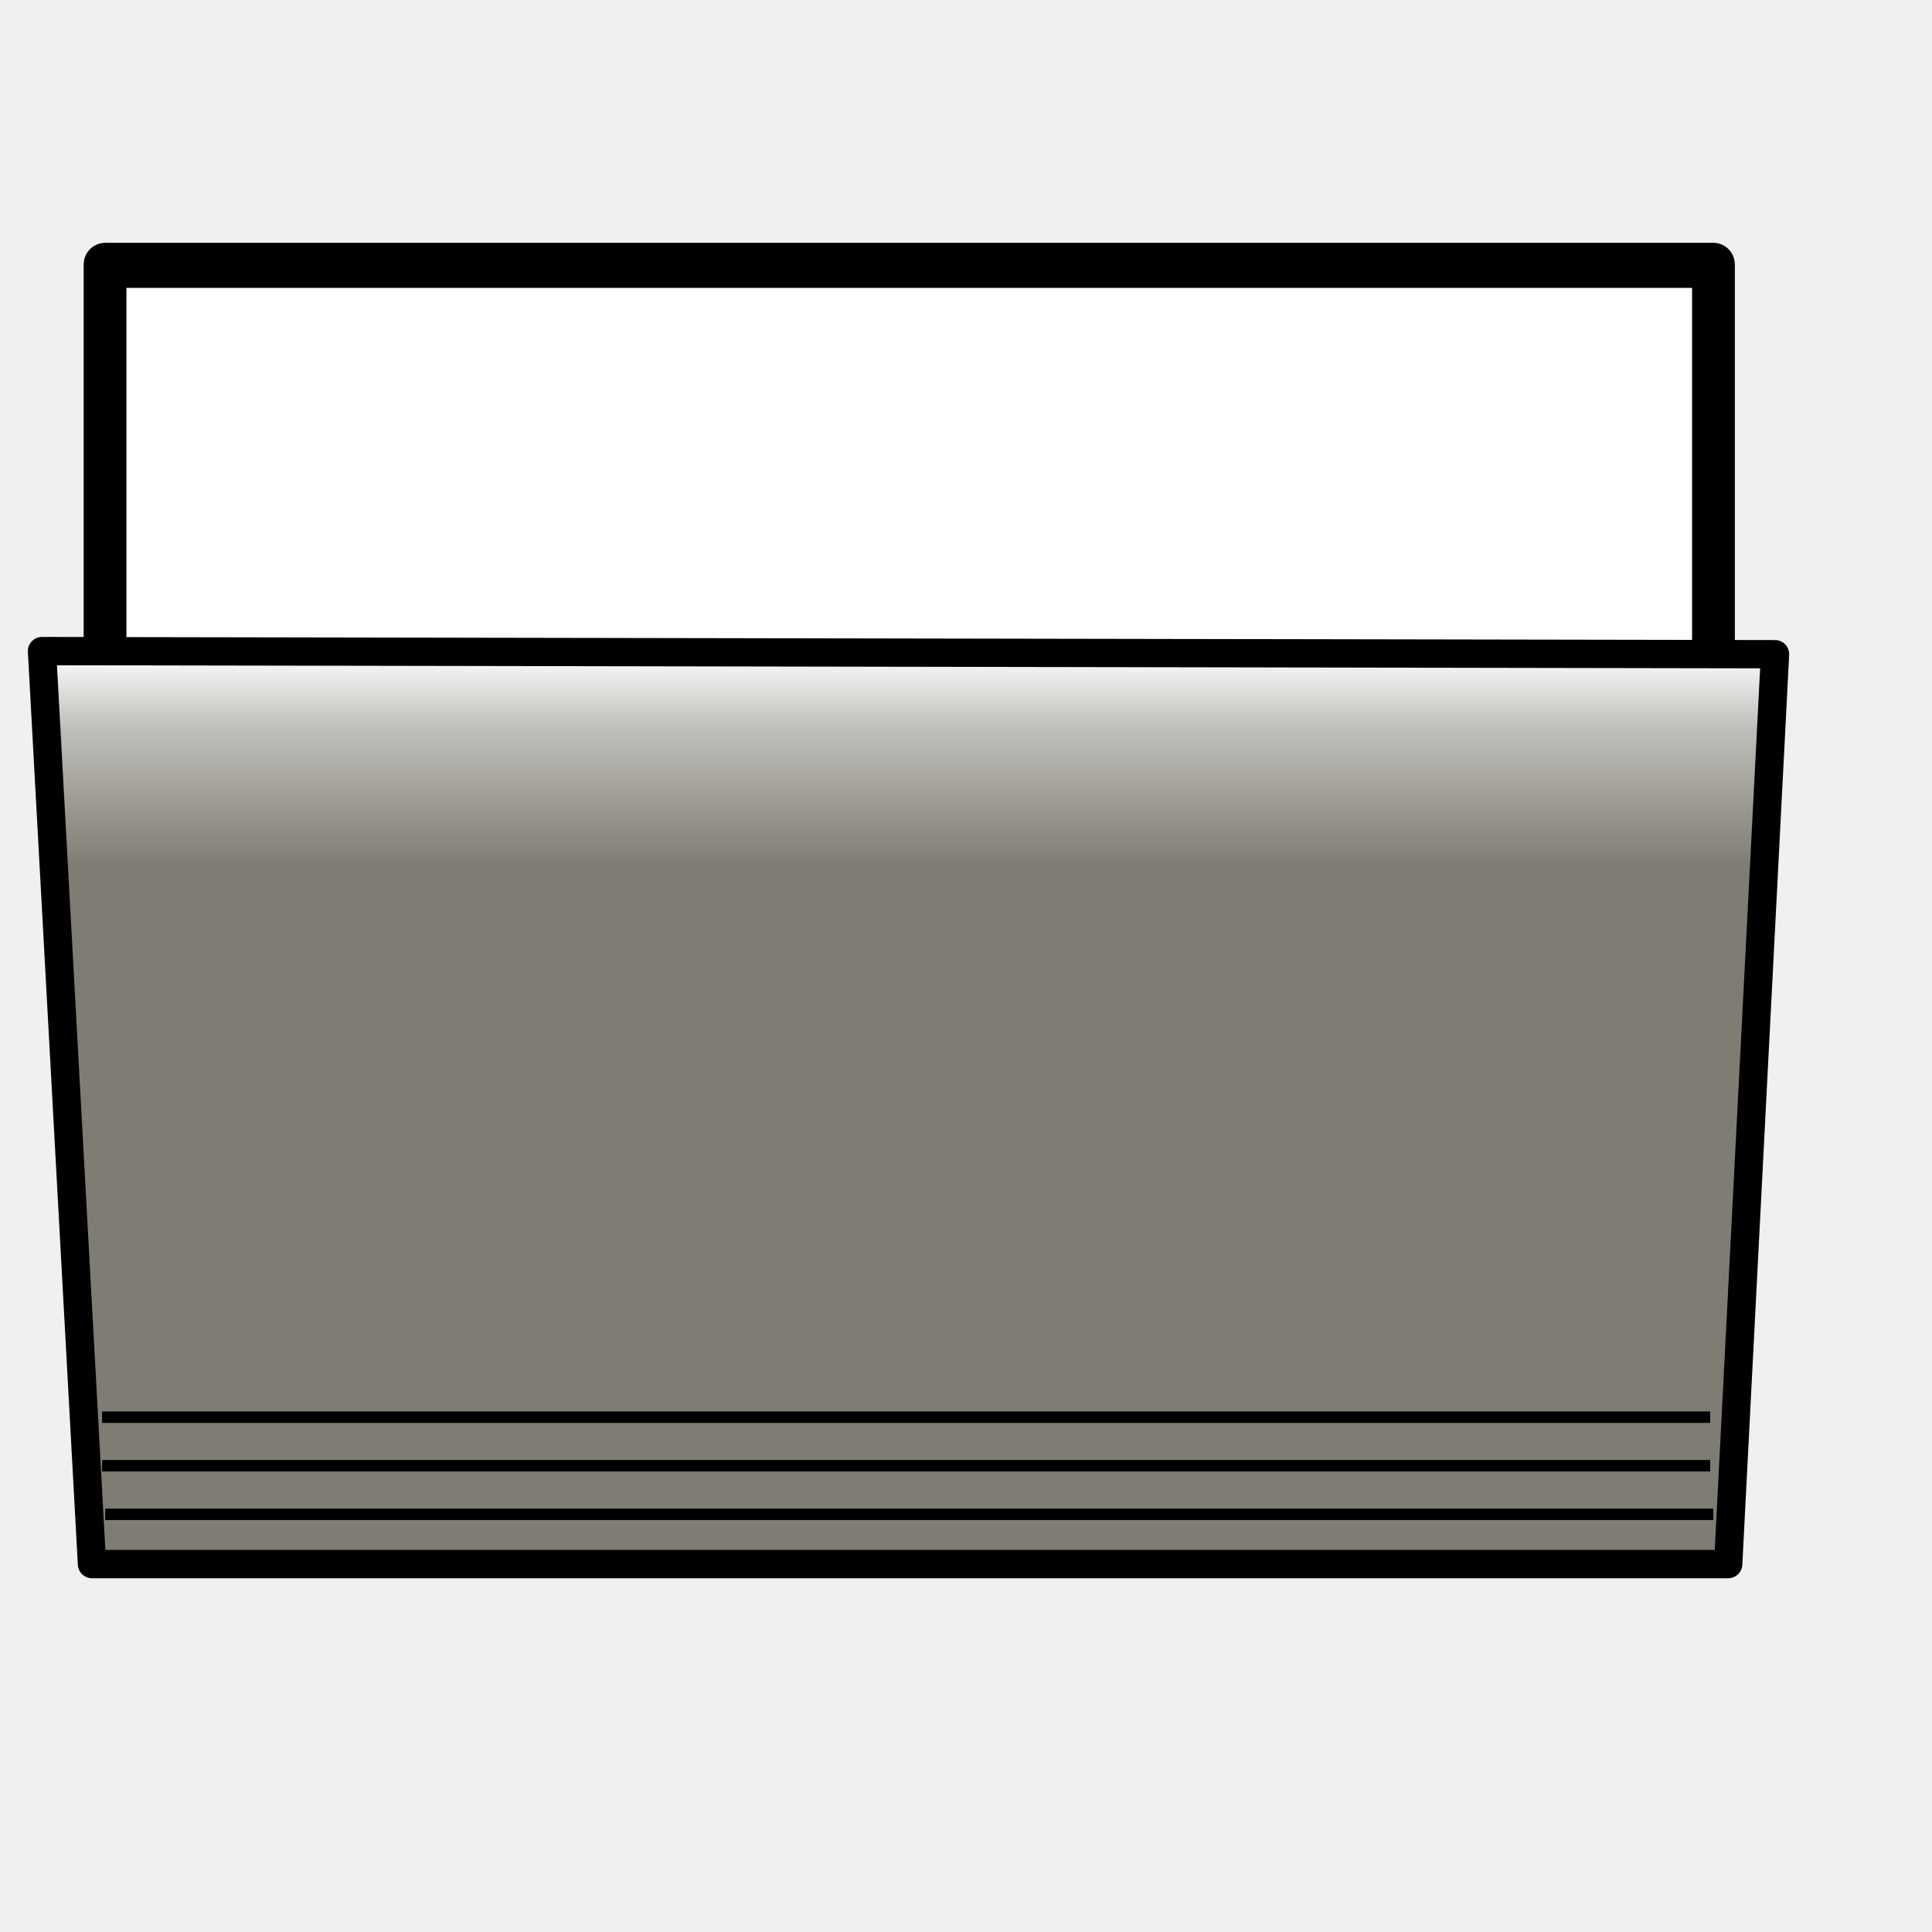
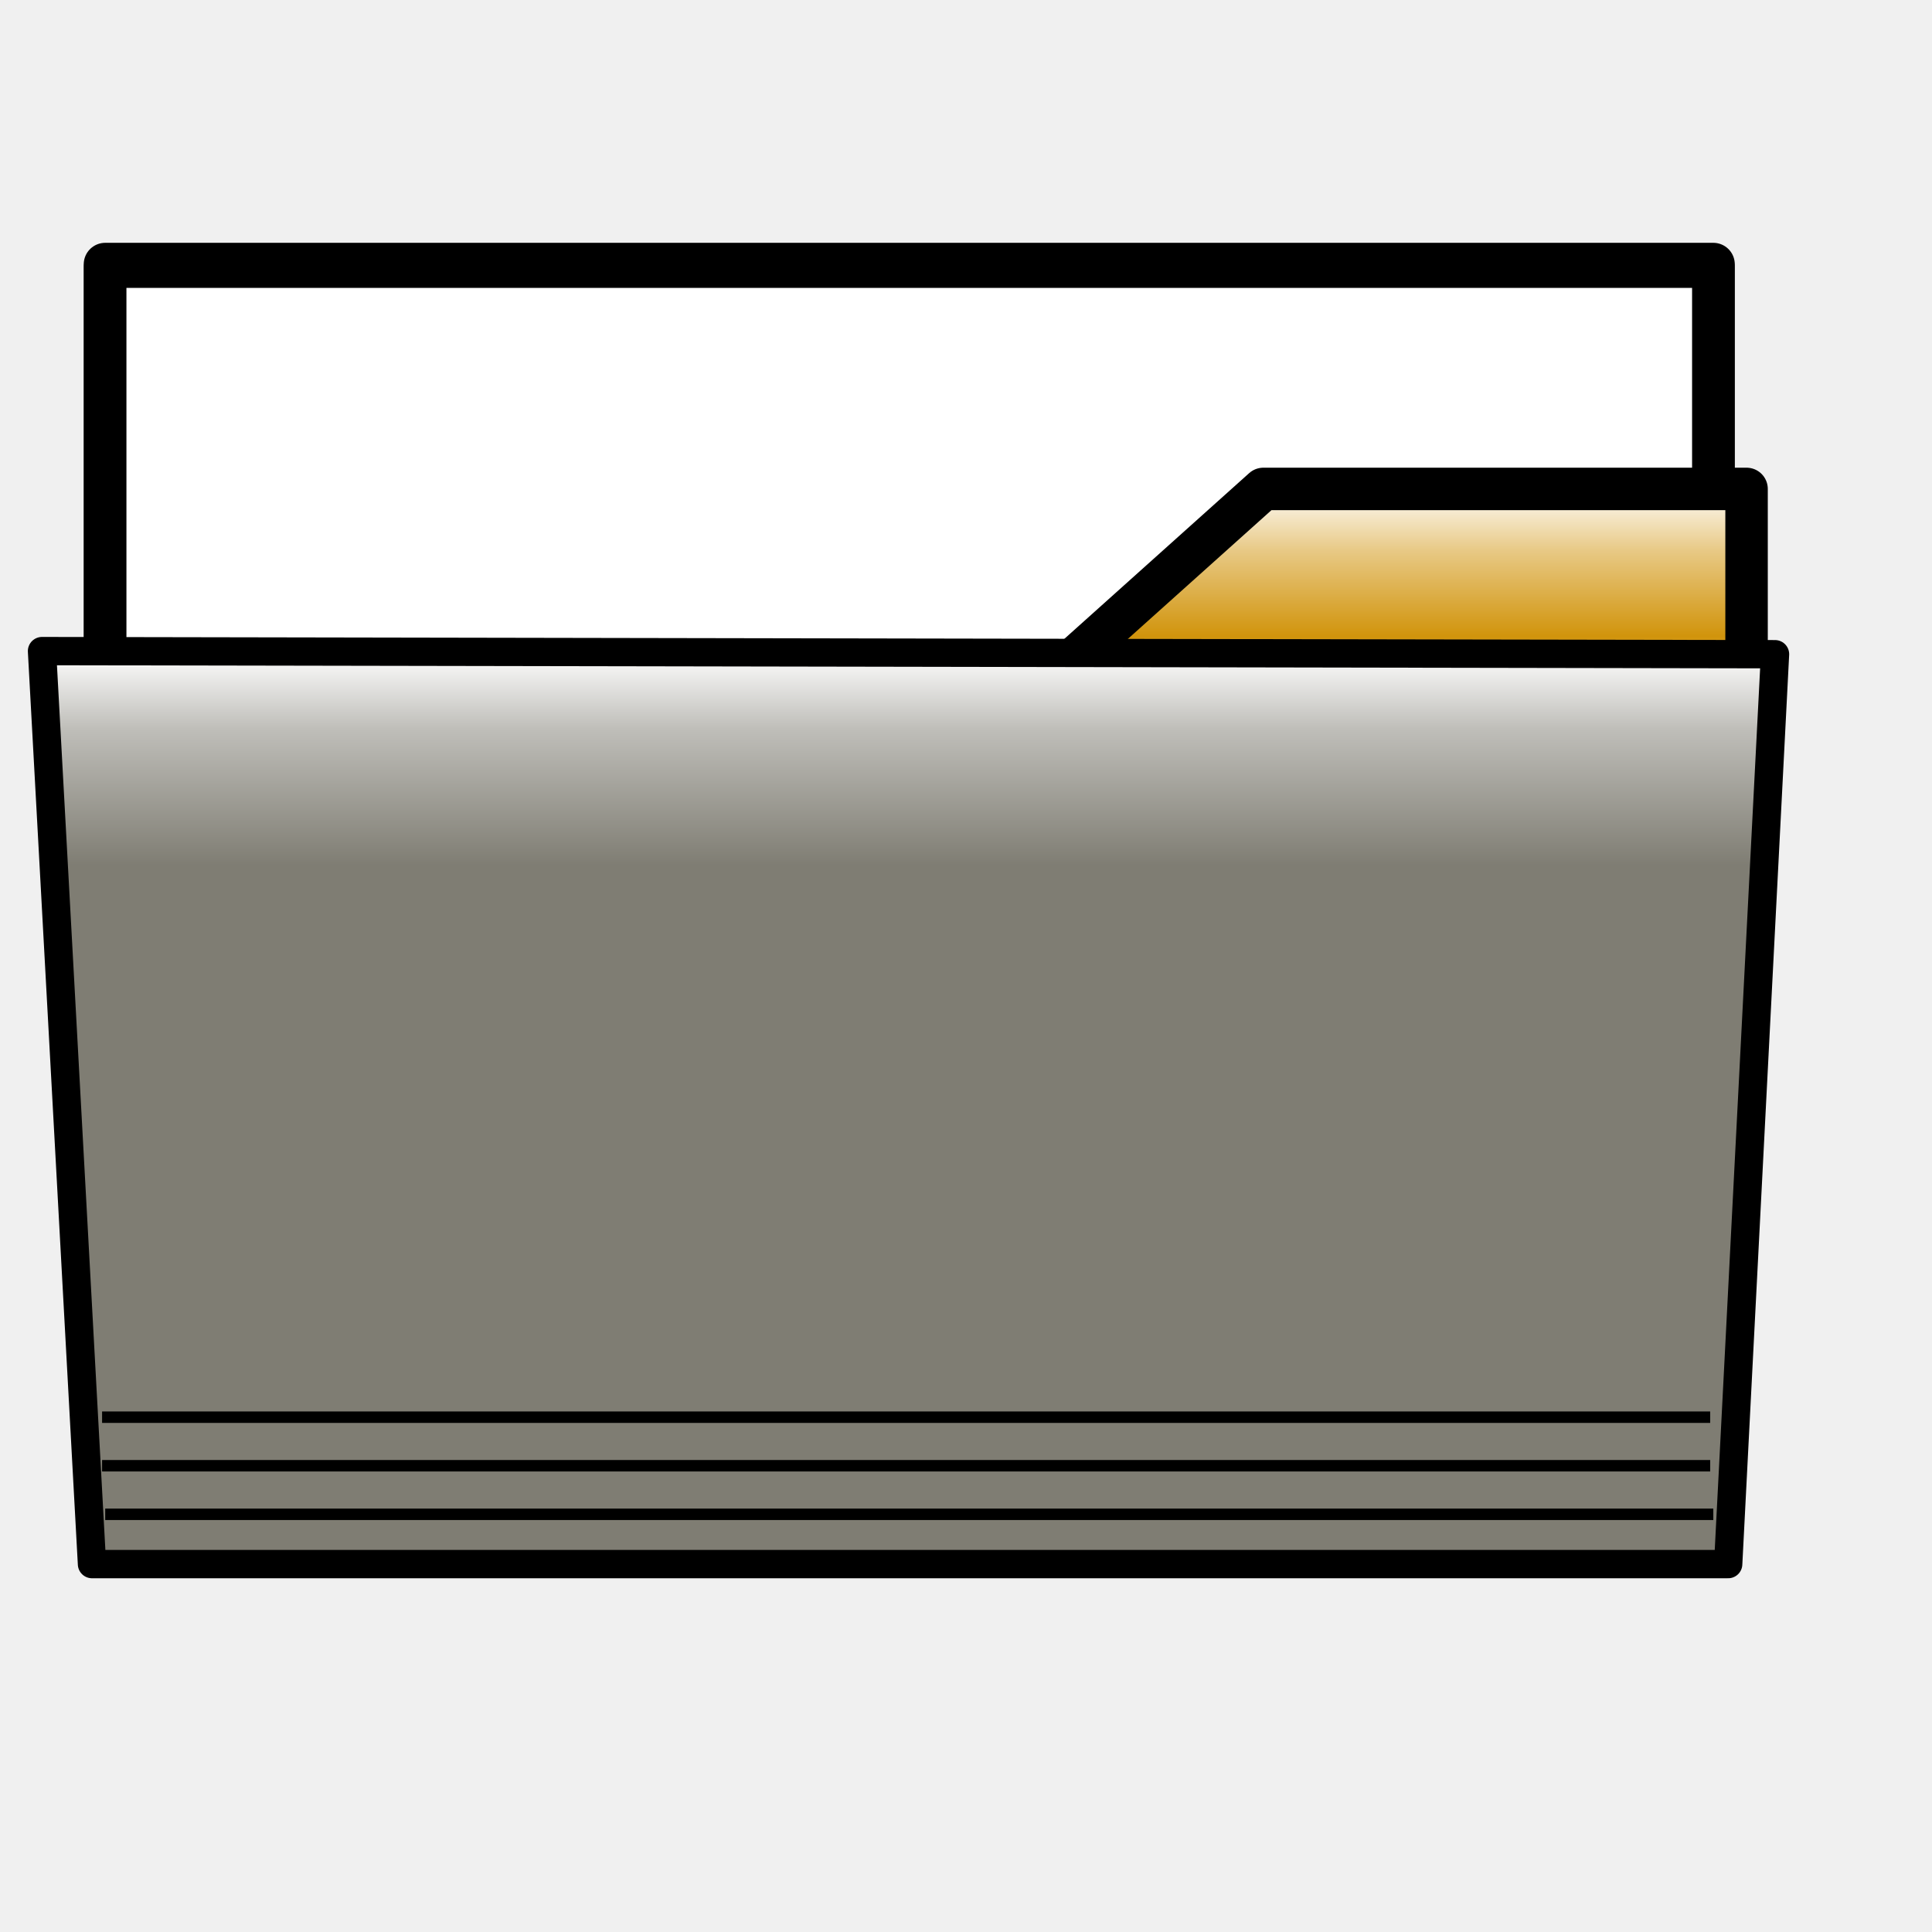
<svg xmlns="http://www.w3.org/2000/svg" xmlns:xlink="http://www.w3.org/1999/xlink" id="svg1" width="128pt" height="128pt">
  <defs id="defs3">
    <linearGradient id="linearGradient867">
      <stop style="stop-color:#ffffff;stop-opacity:1;" offset="0" id="stop869" />
      <stop style="stop-color:#bfbeb9;stop-opacity:1;" offset="0.361" id="stop872" />
      <stop style="stop-color:#7f7d73;stop-opacity:1;" offset="1" id="stop871" />
    </linearGradient>
    <linearGradient id="linearGradient864">
      <stop style="stop-color:#ffffff;stop-opacity:1;" offset="0" id="stop866" />
      <stop style="stop-color:#bfbfbf;stop-opacity:1;" offset="0.182" id="stop867" />
      <stop style="stop-color:#3f3f3f;stop-opacity:1;" offset="1" id="stop868" />
    </linearGradient>
    <linearGradient id="linearGradient860">
      <stop style="stop-color:#ffffff;stop-opacity:1;" offset="0" id="stop861" />
      <stop style="stop-color:#bfbfbf;stop-opacity:1;" offset="0.5" id="stop864" />
      <stop style="stop-color:#7f7f7f;stop-opacity:1;" offset="1" id="stop863" />
    </linearGradient>
    <linearGradient id="linearGradient855">
      <stop style="stop-color:#ffffff;stop-opacity:1;" offset="0" id="stop856" />
      <stop style="stop-color:#bfbfbf;stop-opacity:1;" offset="0.5" id="stop865" />
      <stop style="stop-color:#7f7f7f;stop-opacity:1;" offset="1" id="stop858" />
    </linearGradient>
    <linearGradient xlink:href="#linearGradient566" id="linearGradient569" x1="0.823" y1="0.937" x2="0.265" y2="-7.812555e-3" />
    <linearGradient id="linearGradient566">
      <stop style="stop-color:#ffffff;stop-opacity:1;" offset="0" id="stop567" />
-       <stop style="stop-color:#ffea7d;stop-opacity:1;" offset="0.25" id="stop855" />
-       <stop style="stop-color:#ffbf00;stop-opacity:1;" offset="1" id="stop568" />
+       <stop style="stop-color:#e8c985;stop-opacity:1;" offset="0.428" id="stop2879" />
+       <stop style="stop-color:#d1940c;stop-opacity:1;" offset="1" id="stop568" />
    </linearGradient>
-     <linearGradient xlink:href="#linearGradient855" id="linearGradient589" x1="0.444" y1="0.047" x2="0.447" y2="1.255" spreadMethod="reflect" />
+     <linearGradient xlink:href="#linearGradient566" id="linearGradient589" x1="0.445" y1="-0.005" x2="0.445" y2="0.243" spreadMethod="reflect" />
    <linearGradient xlink:href="#linearGradient867" id="linearGradient859" x1="0.443" y1="0.005" x2="0.443" y2="0.237" spreadMethod="pad" />
  </defs>
  <path style="font-size:12.000;fill:#000002;fill-rule:evenodd;stroke:none;stroke-width:3.8;stroke-linecap:round;stroke-linejoin:round;fill-opacity:0.201;stroke-dasharray:none;" d="M 16.058,81.002 L 63.41,27.801" id="path607" />
  <path style="font-size:12.000;fill:#000002;fill-rule:evenodd;stroke:none;stroke-width:3.8;stroke-linecap:round;stroke-linejoin:round;fill-opacity:0.201;stroke-dasharray:none;" d="M 110.761,27.801 L 158.112,81.002" id="path608" />
  <path style="font-size:12.000;fill:#000002;fill-rule:evenodd;stroke:none;stroke-width:3.8;fill-opacity:0.201;stroke-dasharray:none;" d="M 16.058,130.624 L 158.112,130.624" id="path609" />
  <path style="font-size:12.000;fill:#000002;fill-rule:evenodd;stroke:none;stroke-width:3.8;fill-opacity:0.201;stroke-dasharray:none;" d="M 16.058,138.224 L 158.112,138.224" id="path610" />
  <path style="font-size:12.000;fill:#000002;fill-rule:evenodd;stroke:none;stroke-width:3.8;fill-opacity:0.201;stroke-dasharray:none;" d="M 16.058,123.024 L 158.112,123.024" id="path611" />
  <path style="font-size:12.000;fill:#000002;fill-rule:evenodd;stroke:none;stroke-width:3.8;stroke-linecap:round;stroke-linejoin:round;fill-opacity:0.201;stroke-dasharray:none;" d="M 16.058,81.002 L 63.41,27.801" id="path613" />
  <path style="font-size:12.000;fill:#000002;fill-rule:evenodd;stroke:none;stroke-width:3.8;stroke-linecap:round;stroke-linejoin:round;fill-opacity:0.201;stroke-dasharray:none;" d="M 110.761,27.801 L 158.112,81.002" id="path614" />
  <path style="font-size:12.000;fill:#000002;fill-rule:evenodd;stroke:none;stroke-width:3.8;fill-opacity:0.201;stroke-dasharray:none;" d="M 16.058,130.624 L 158.112,130.624" id="path615" />
  <path style="font-size:12.000;fill:#000002;fill-rule:evenodd;stroke:none;stroke-width:3.8;fill-opacity:0.201;stroke-dasharray:none;" d="M 16.058,138.224 L 158.112,138.224" id="path616" />
  <path style="font-size:12.000;fill:#000002;fill-rule:evenodd;stroke:none;stroke-width:3.8;fill-opacity:0.201;stroke-dasharray:none;" d="M 16.058,123.024 L 158.112,123.024" id="path617" />
  <path style="font-size:12.000;fill:url(#linearGradient569);fill-rule:evenodd;stroke:#000000;stroke-width:3.794;stroke-linecap:round;stroke-linejoin:round;" d="M 9.294,23.347 L 9.294,137.348 L 151.348,137.348 L 151.348,23.347 L 9.294,23.347 z " id="path565" />
  <path style="font-size:12.000;fill:none;fill-rule:evenodd;stroke:#000000;stroke-width:1.012;" d="M 9.294,126.169 L 151.348,126.169" id="path589" />
  <path style="font-size:12.000;fill:none;fill-rule:evenodd;stroke:#000000;stroke-width:1.012;" d="M 9.294,133.769 L 151.348,133.769" id="path590" />
  <path style="font-size:12.000;fill:none;fill-rule:evenodd;stroke:#000000;stroke-width:1.012;" d="M 9.294,118.569 L 151.348,118.569" id="path591" />
  <path style="font-size:12;fill:#ffffff;fill-rule:evenodd;stroke:#000000;stroke-width:3.75;stroke-linecap:round;stroke-linejoin:round;stroke-dasharray:none;fill-opacity:1;" d="M 9.294,23.559 L 9.294,137.351 L 151.348,137.351 L 151.348,23.559 L 9.294,23.559 z " id="path594" />
+   <path style="font-size:12;fill:url(#linearGradient589);fill-opacity:1;fill-rule:evenodd;stroke:#000000;stroke-width:3.75;stroke-linecap:round;stroke-linejoin:round;" d="M 154.286,43.19 L 154.286,68.982 L 40.645,96.568 L 12.231,75.19 L 75.912,75.19 L 111.6,43.19 L 154.286,43.19 z " id="path950" />
  <path style="font-size:12;fill:url(#linearGradient859);fill-rule:evenodd;stroke:#000000;stroke-width:2.5;stroke-linecap:round;stroke-linejoin:round;stroke-dasharray:none;" d="M 3.711,57.515 L 8.125,138.168 L 152.662,138.168 L 156.8,57.791 L 3.711,57.515 z " id="path886" />
  <path style="font-size:12.000;fill:none;fill-rule:evenodd;stroke:#000000;stroke-width:1.012;" d="M 9.018,125.19 L 151.072,125.19" id="path599" />
  <path style="font-size:12.000;fill:none;fill-rule:evenodd;stroke:#000000;stroke-width:1.012;" d="M 9.018,129.479 L 151.072,129.479" id="path597" />
  <path style="font-size:12.000;fill:none;fill-rule:evenodd;stroke:#000000;stroke-width:1.012;" d="M 9.294,133.769 L 151.348,133.769" id="path598" />
</svg>
